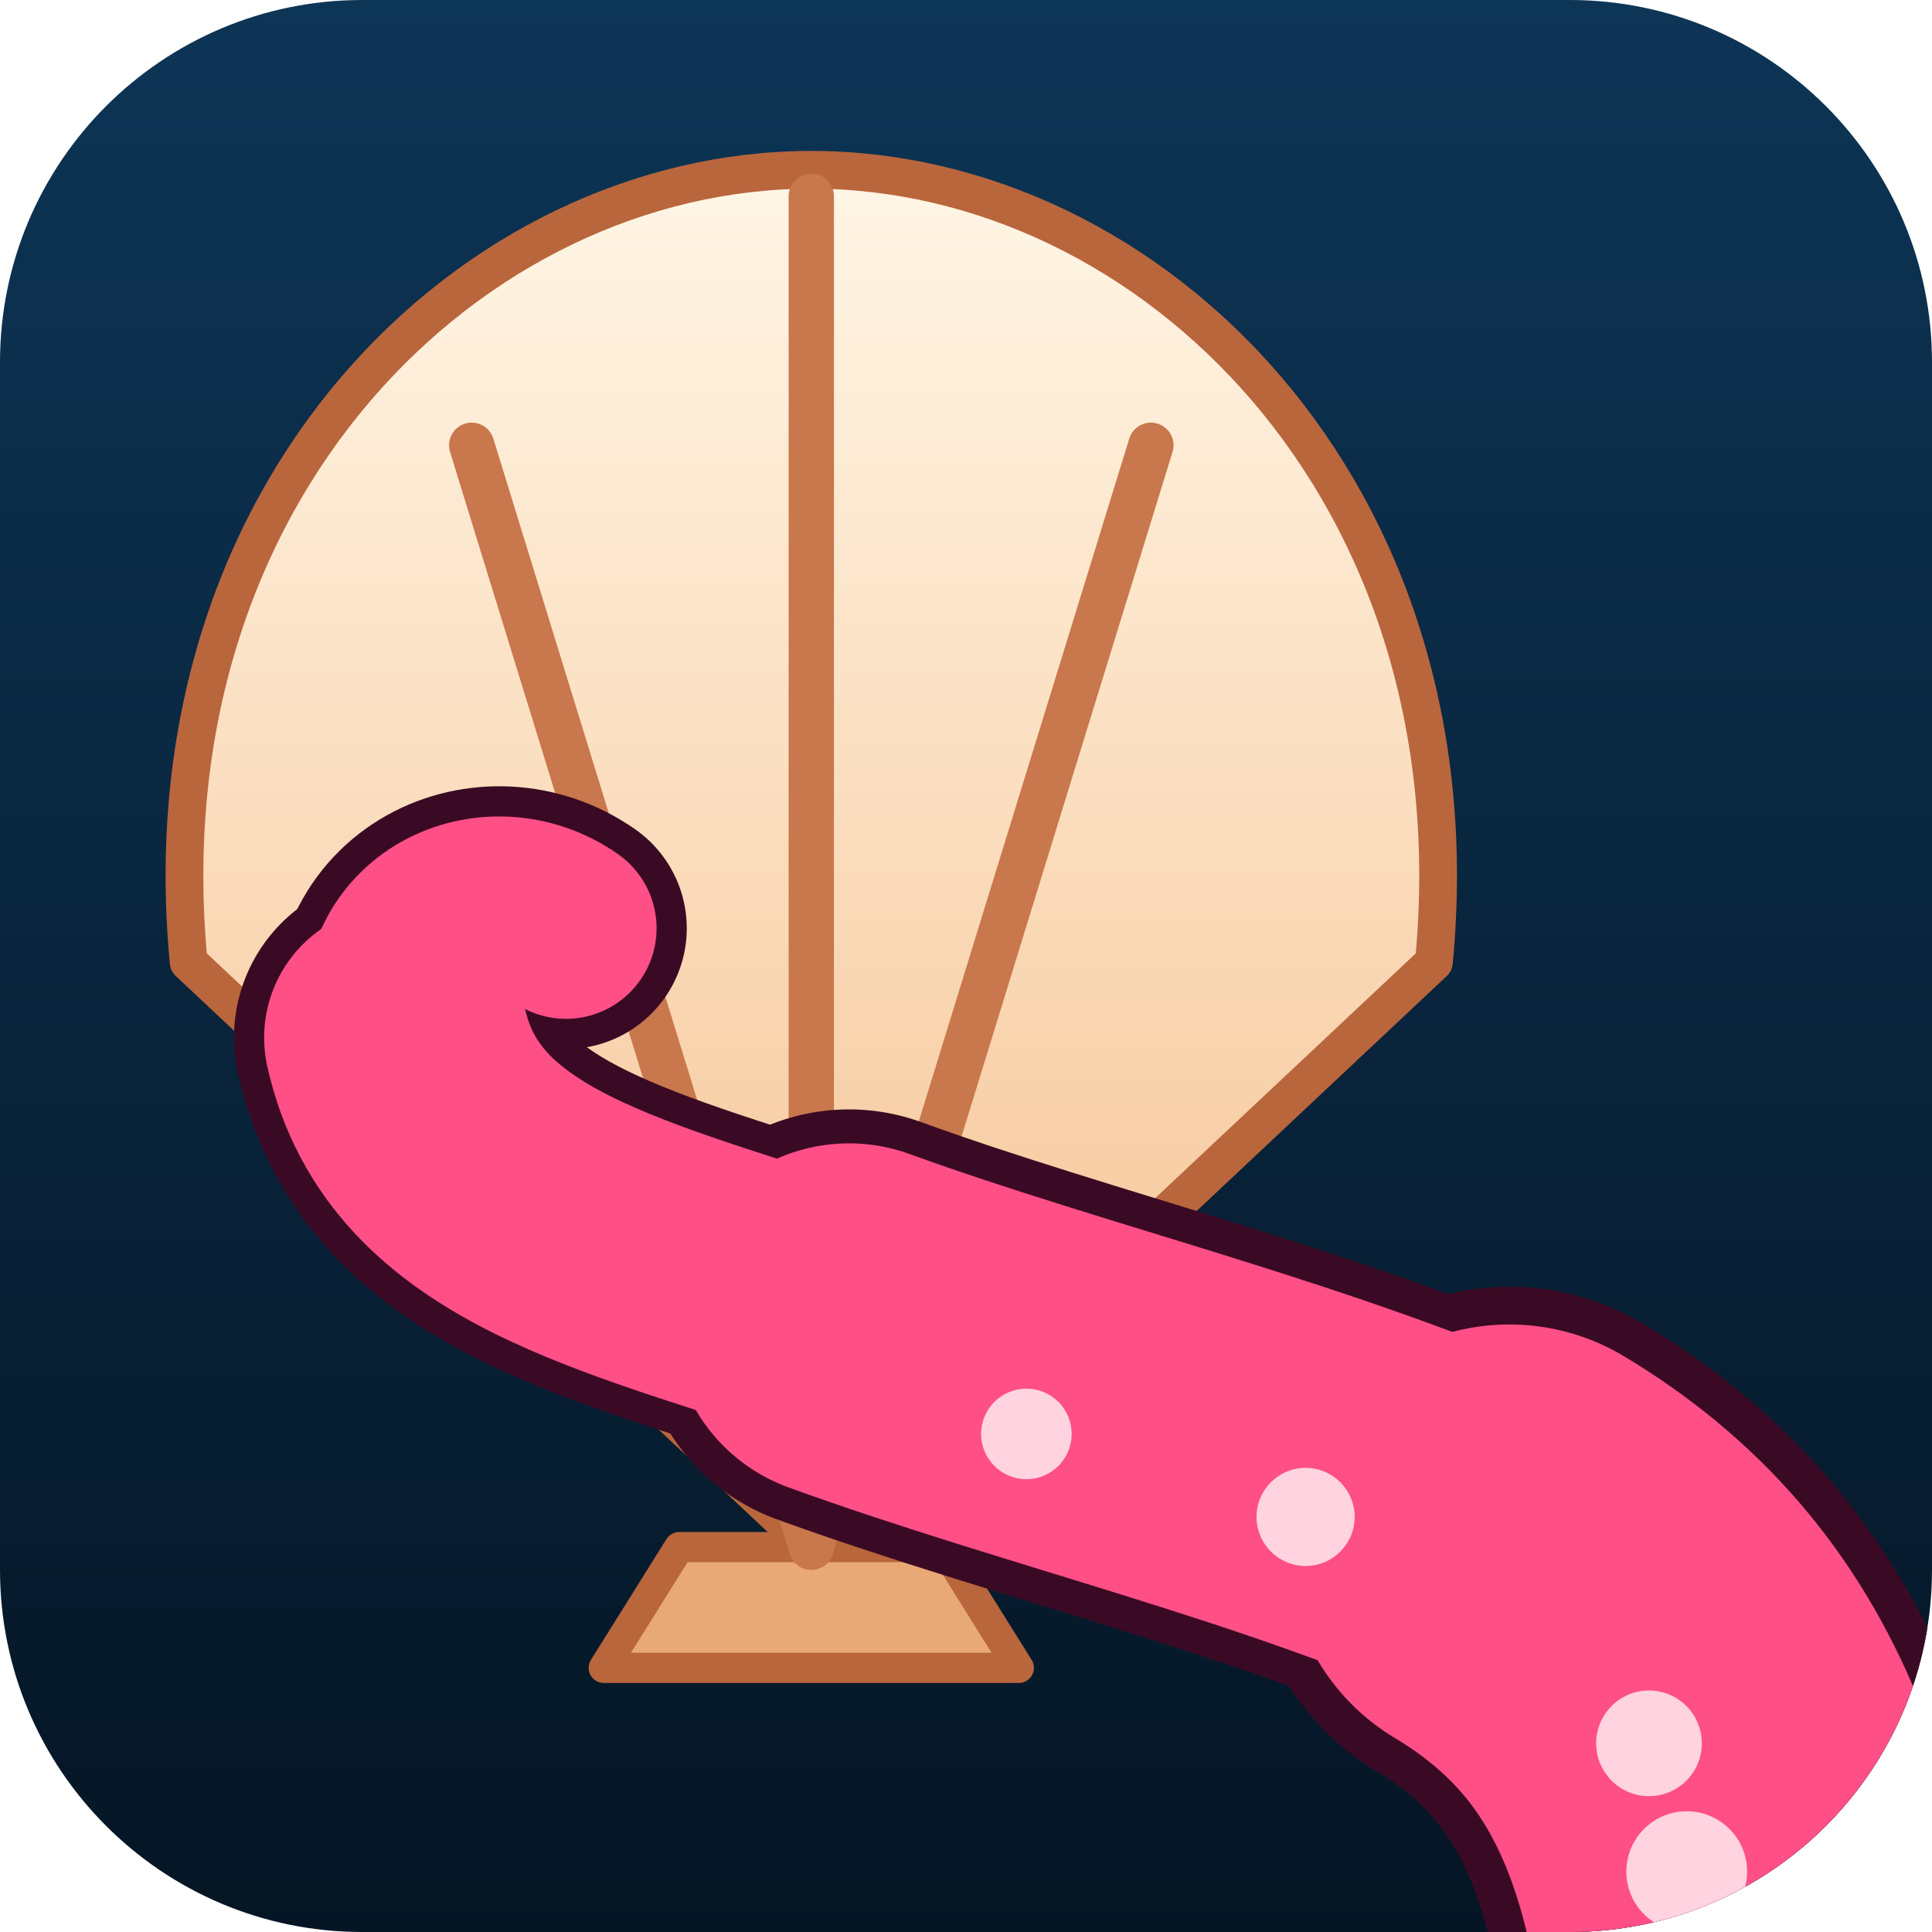
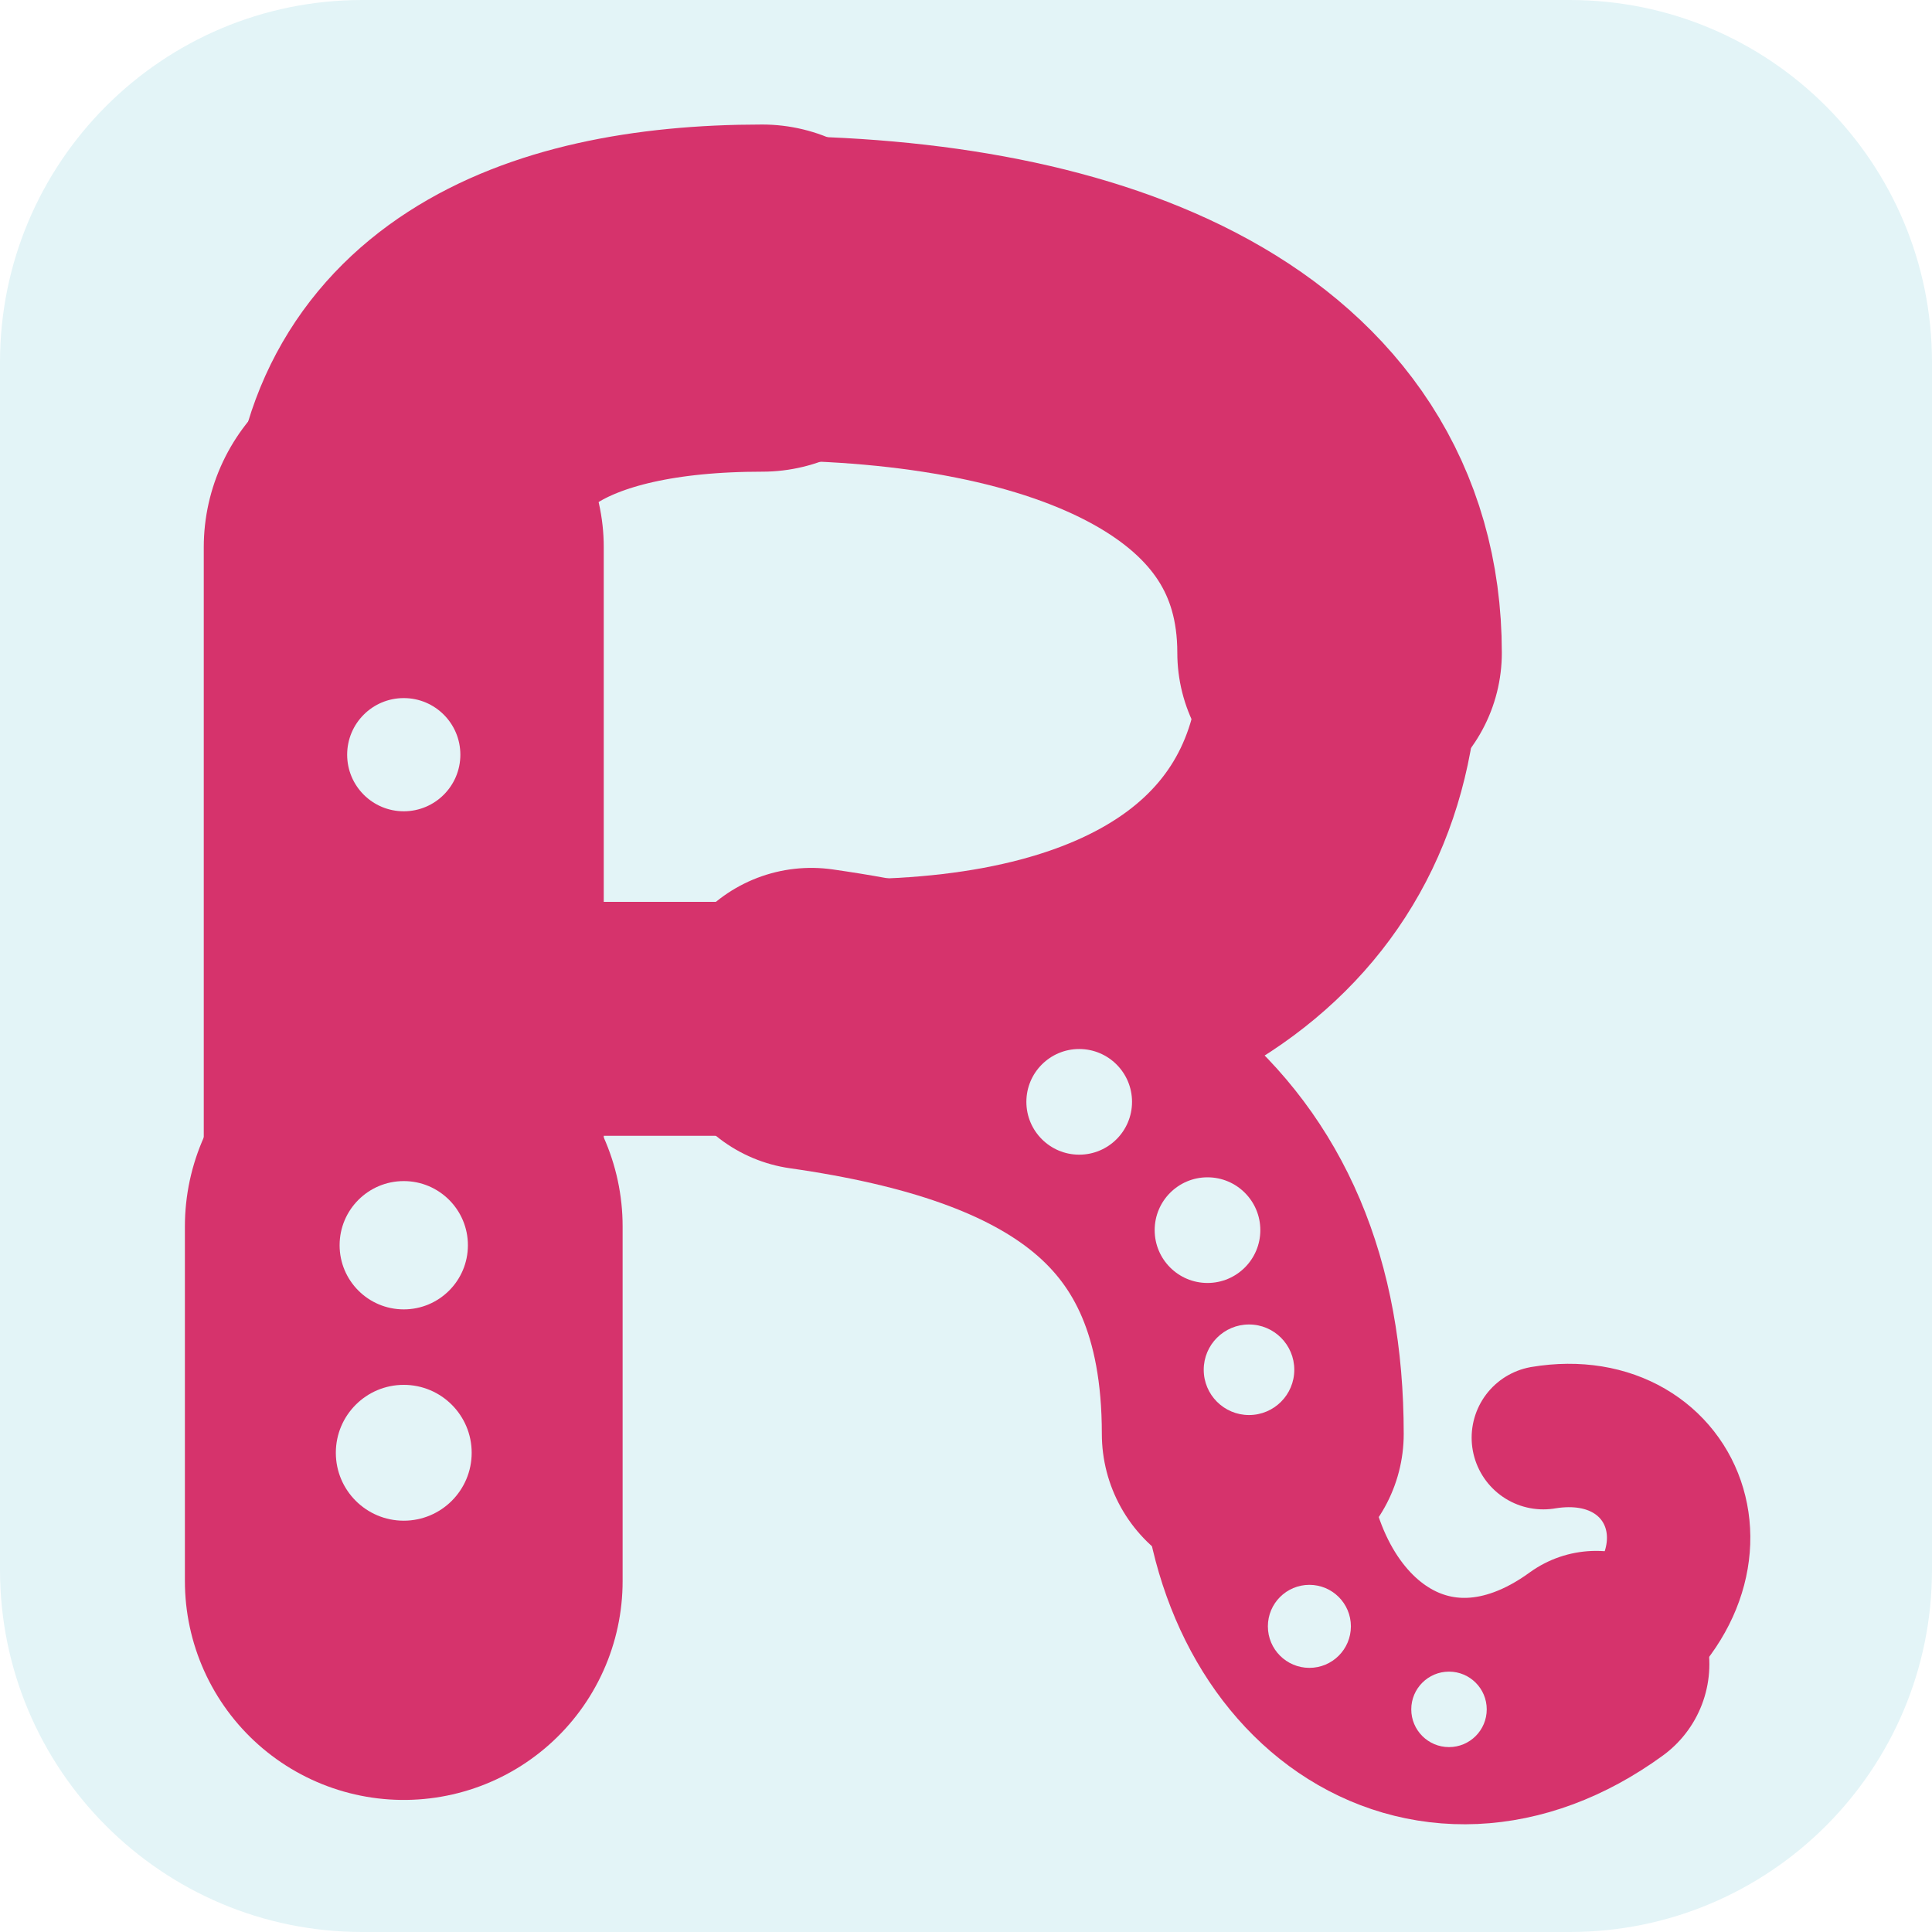
<svg xmlns="http://www.w3.org/2000/svg" viewBox="0 0 512 512" width="512" height="512">
  <defs>
-     <linearGradient id="bg" x1="0" y1="0" x2="0" y2="1">
-       <stop offset="0" stop-color="#0d3556" />
-       <stop offset="1" stop-color="#051524" />
-     </linearGradient>
-     <linearGradient id="shell" x1="0" y1="0" x2="0" y2="1">
-       <stop offset="0" stop-color="#fff6e6" />
-       <stop offset="1" stop-color="#f5c08f" />
-     </linearGradient>
    <clipPath id="tile">
      <rect width="512" height="512" rx="96" />
    </clipPath>
  </defs>
  <g clip-path="url(#tile)">
-     <rect width="512" height="512" fill="url(#bg)" />
-     <path d="M180 410 L250 410 L270 442 L160 442 Z" fill="#e9a977" stroke="#b9663d" stroke-width="8" stroke-linejoin="round" />
-     <path d="M215 410 L50 255 C38 130 125 45 215 45 C305 45 392 130 380 255 Z" fill="url(#shell)" stroke="#b9663d" stroke-width="10" stroke-linejoin="round" />
-     <g stroke="#c9774c" stroke-width="12" stroke-linecap="round">
-       <line x1="215" y1="410" x2="125" y2="118" />
-       <line x1="215" y1="410" x2="215" y2="52" />
-       <line x1="215" y1="410" x2="305" y2="118" />
-     </g>
-     <g fill="none" stroke="#3a0a24" stroke-linecap="round" stroke-linejoin="round">
-       <path d="M470 580 C470 490 450 440 400 410" stroke-width="138" />
-       <path d="M400 410 C345 385 280 370 225 350" stroke-width="112" />
-       <path d="M225 350 C165 330 115 320 105 275" stroke-width="86" />
-       <path d="M105 275 C100 245 130 232 150 246" stroke-width="64" />
-     </g>
-     <g fill="none" stroke="#ff4f87" stroke-linecap="round" stroke-linejoin="round">
-       <path d="M470 580 C470 490 450 440 400 410" stroke-width="118" />
-       <path d="M400 410 C345 385 280 370 225 350" stroke-width="94" />
-       <path d="M225 350 C165 330 115 320 105 275" stroke-width="70" />
-       <path d="M105 275 C100 245 130 232 150 246" stroke-width="48" />
-     </g>
-     <g fill="#ffd3e0">
-       <circle cx="447" cy="496" r="16" />
-       <circle cx="437" cy="462" r="14" />
-       <circle cx="346" cy="402" r="13" />
-       <circle cx="272" cy="380" r="12" />
+     <rect width="512" height="512" fill="#e3f4f7" />
+     <g transform="translate(-13 -5)">
+       <g fill="none" stroke="#d6336c" stroke-linecap="round" stroke-linejoin="round">
+         <path d="M120 424 L120 330" stroke-width="116" />
+         <path d="M120 330 L120 150" stroke-width="106" />
+         <path d="M120 150 C120 104 158 84 215 84" stroke-width="92" />
+         <path d="M215 84 C300 84 368 112 368 178" stroke-width="86" />
+         <path d="M368 178 C368 240 320 275 238 275" stroke-width="74" />
+         <path d="M238 275 C200 275 170 275 140 275" stroke-width="62" />
+         <path d="M228 275 C298 285 345 312 345 385" stroke-width="80" />
+         <path d="M345 385 C345 445 392 478 436 446" stroke-width="60" />
+         <path d="M436 446 C474 422 458 380 422 386" stroke-width="38" />
+       </g>
+       <g fill="#e3f4f7">
+         <circle cx="120" cy="390" r="18" />
+         <circle cx="120" cy="335" r="17" />
+         <circle cx="120" cy="205" r="15" />
+         <circle cx="299" cy="297" r="14" />
+         <circle cx="333" cy="331" r="14" />
+         <circle cx="344" cy="368" r="12" />
+         <circle cx="360" cy="436" r="11" />
+         <circle cx="397" cy="458" r="10" />
+       </g>
    </g>
  </g>
</svg>
